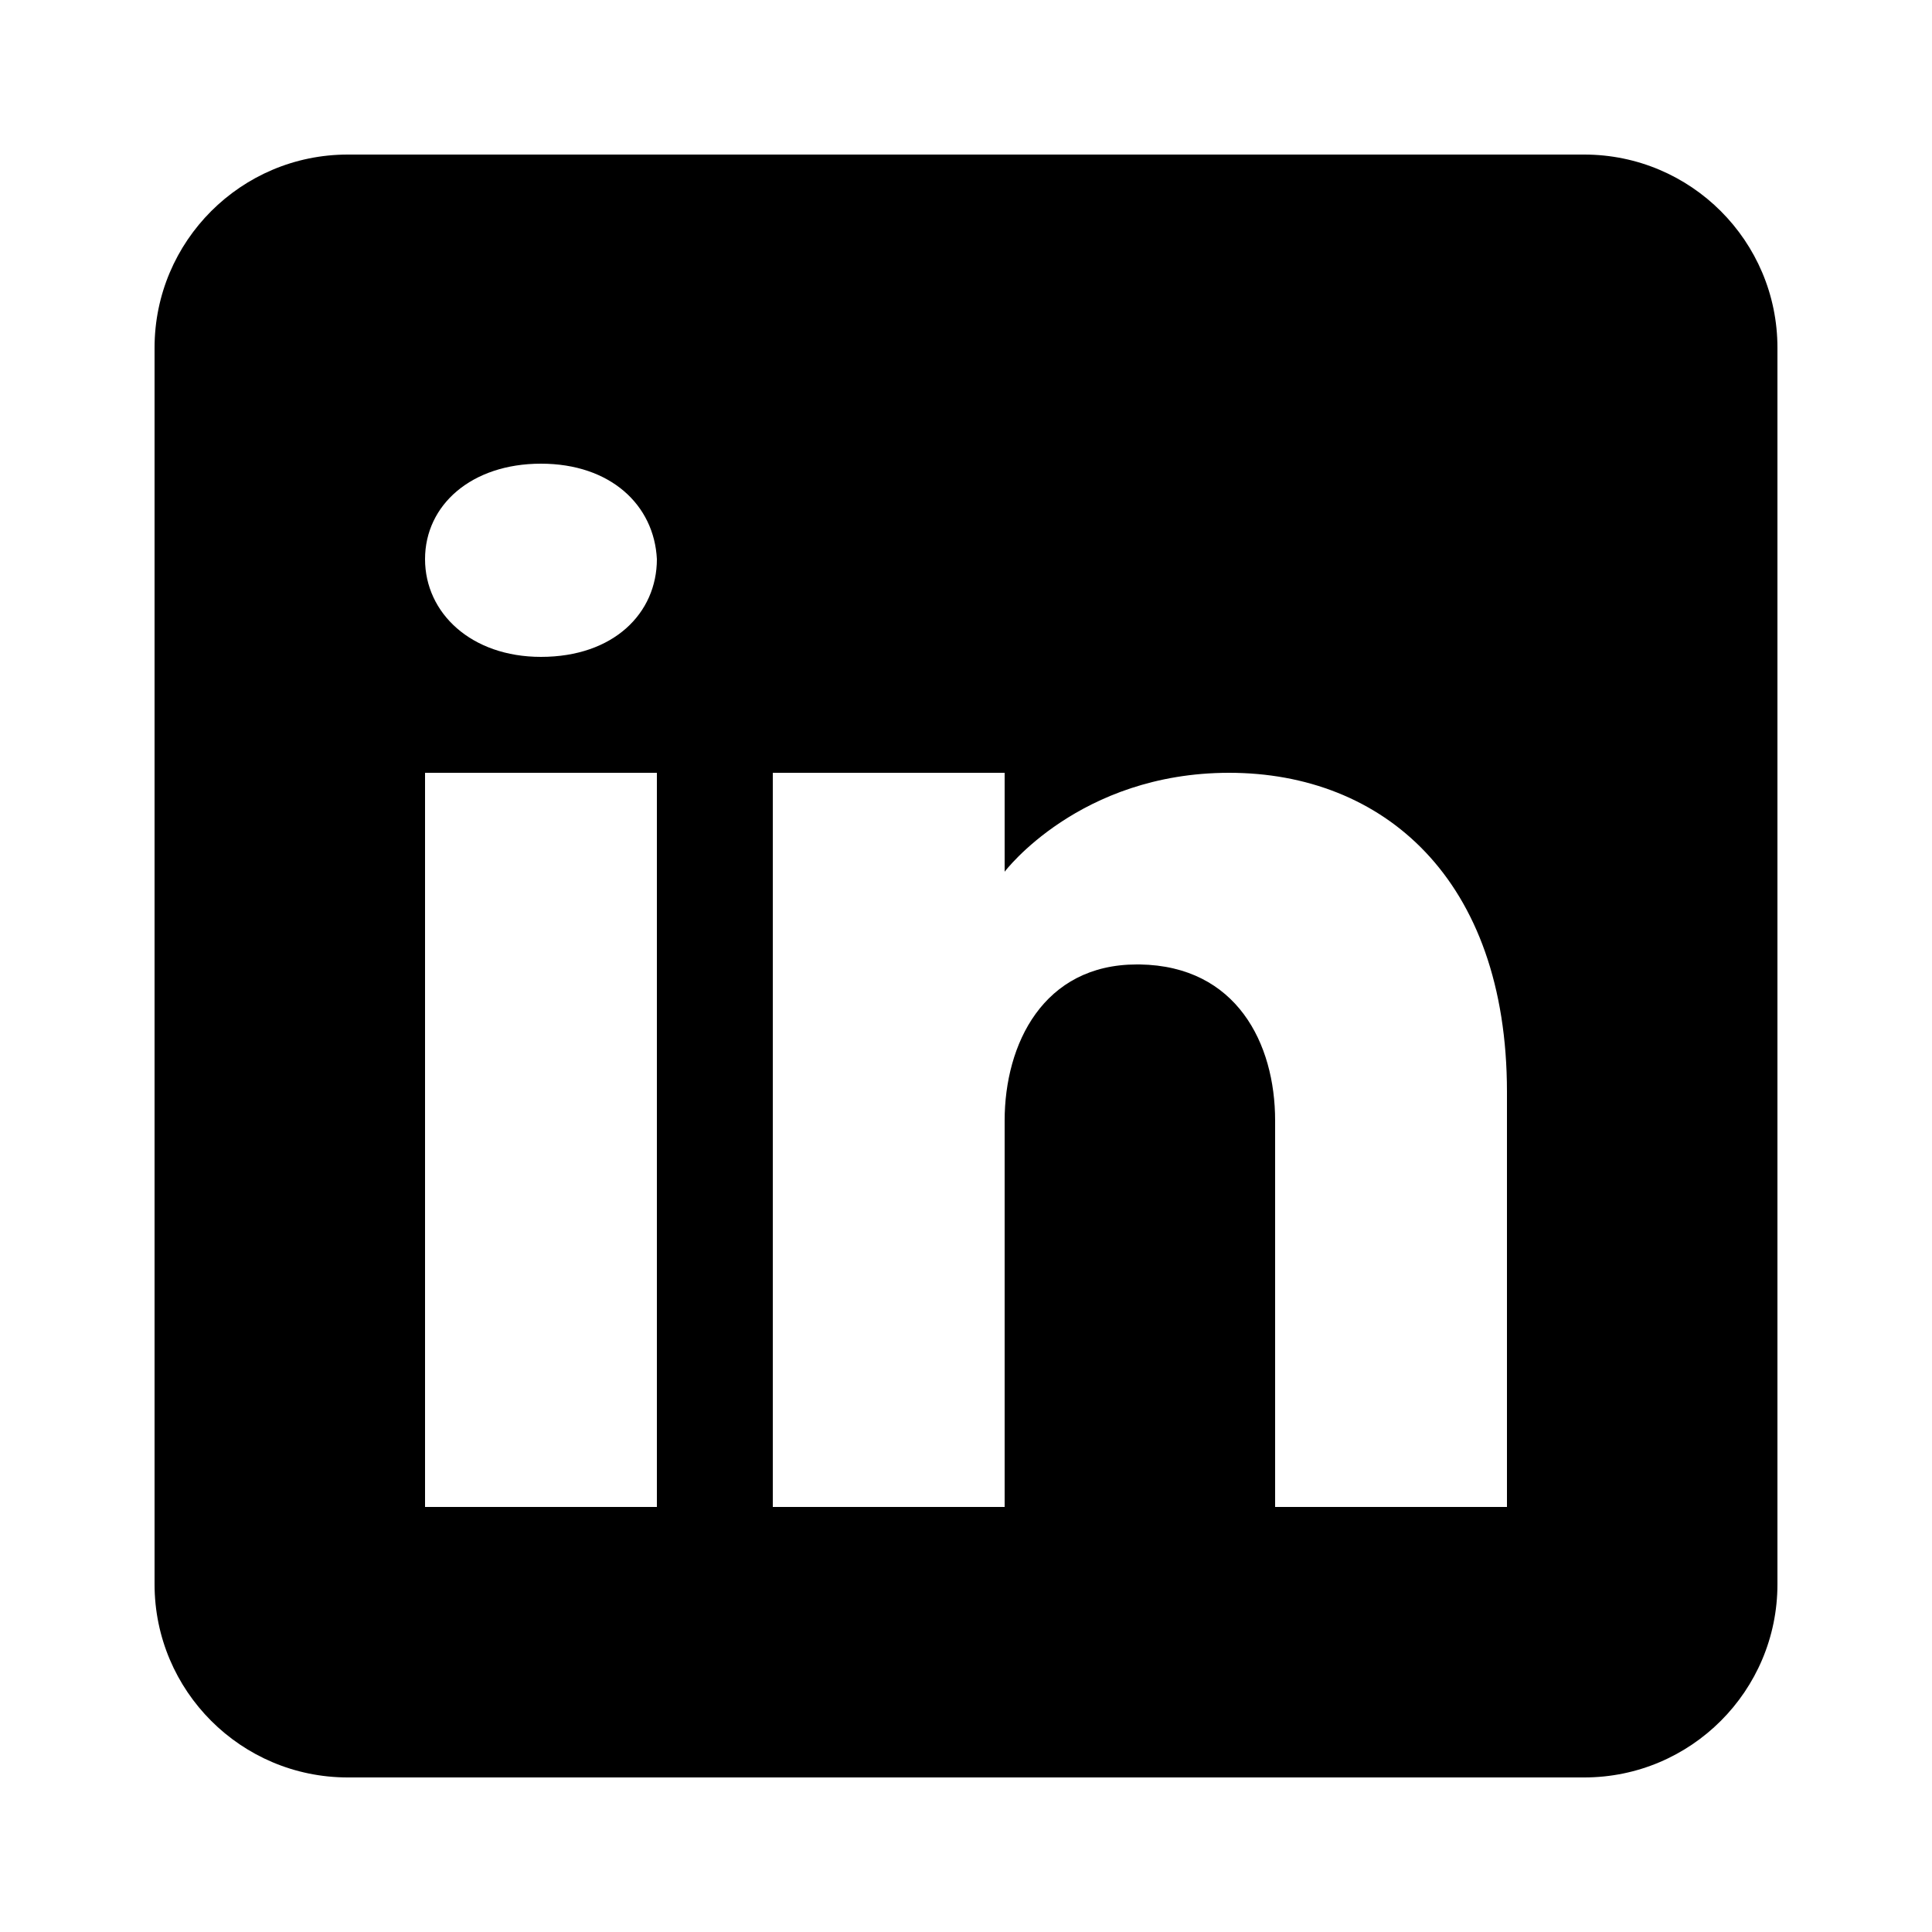
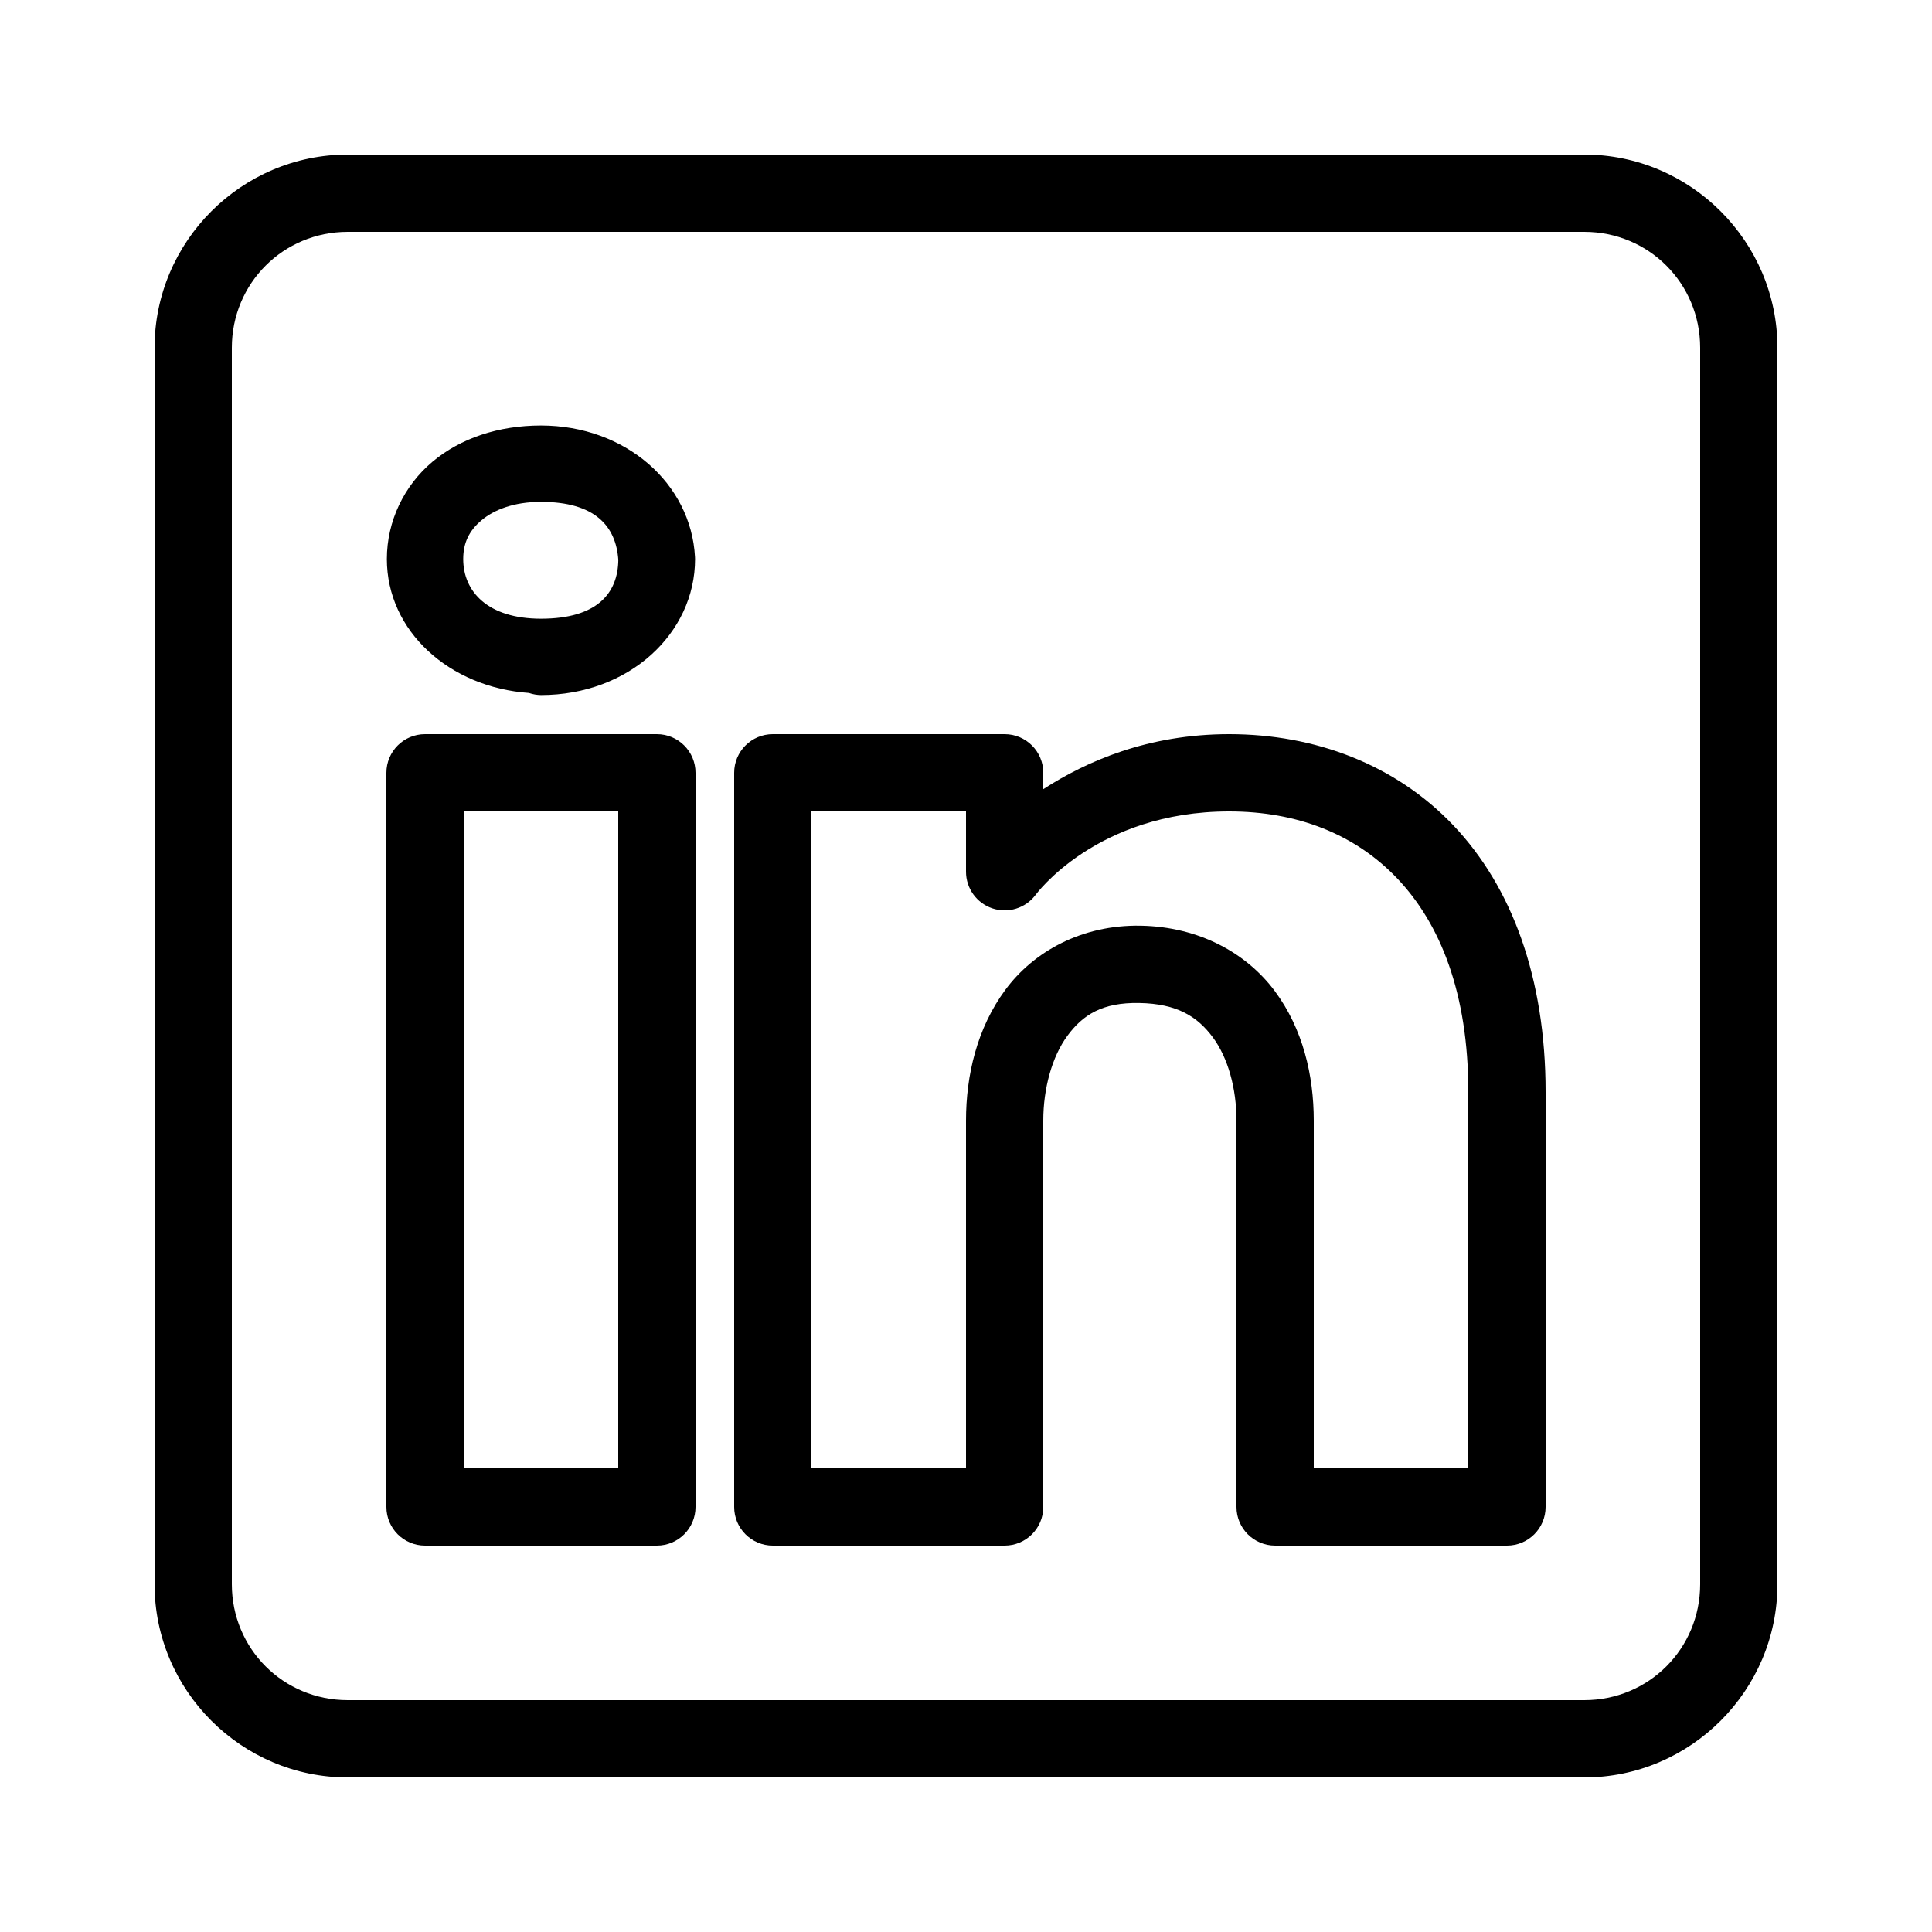
<svg xmlns="http://www.w3.org/2000/svg" viewBox="0 0 50 50" width="50px" height="50px">
-   <path d="M41,4H9C6.24,4,4,6.24,4,9v32c0,2.76,2.24,5,5,5h32c2.76,0,5-2.24,5-5V9C46,6.24,43.76,4,41,4z M17,20v19h-6V20H17z M11,14.47c0-1.4,1.2-2.47,3-2.47s2.93,1.07,3,2.47c0,1.4-1.12,2.53-3,2.53C12.2,17,11,15.87,11,14.47z M39,39h-6c0,0,0-9.26,0-10 c0-2-1-4-3.5-4.04h-0.08C27,24.96,26,27.02,26,29c0,0.91,0,10,0,10h-6V20h6v2.56c0,0,1.93-2.56,5.81-2.56 c3.97,0,7.19,2.73,7.19,8.26V39z" />
+   <path d="M 9 4 C 6.25 4 4 6.25 4 9 L 4 41 C 4 43.75 6.25 46 9 46 L 41 46 C 43.75 46 46 43.75 46 41 L 46 9 C 46 6.25 43.75 4 41 4 L 9 4 z M 9 6 L 41 6 C 42.668 6 44 7.332 44 9 L 44 41 C 44 42.668 42.668 44 41 44 L 9 44 C 7.332 44 6 42.668 6 41 L 6 9 C 6 7.332 7.332 6 9 6 z M 14 11.012 C 12.905 11.012 11.919 11.339 11.189 11.953 C 10.46 12.567 10.012 13.485 10.012 14.467 C 10.012 16.334 11.631 17.79 13.691 17.934 A 0.988 0.988 0 0 0 13.695 17.936 A 0.988 0.988 0 0 0 14 17.988 C 16.273 17.988 17.988 16.396 17.988 14.467 A 0.988 0.988 0 0 0 17.986 14.414 C 17.885 12.514 16.19 11.012 14 11.012 z M 14 12.988 C 15.392 12.988 15.942 13.61 16.002 14.492 C 15.99 15.348 15.46 16.012 14 16.012 C 12.615 16.012 11.988 15.302 11.988 14.467 C 11.988 14.049 12.141 13.734 12.461 13.465 C 12.781 13.195 13.295 12.988 14 12.988 z M 11 19 A 1 1 0 0 0 10 20 L 10 39 A 1 1 0 0 0 11 40 L 17 40 A 1 1 0 0 0 18 39 L 18 33.135 L 18 20 A 1 1 0 0 0 17 19 L 11 19 z M 20 19 A 1 1 0 0 0 19 20 L 19 39 A 1 1 0 0 0 20 40 L 26 40 A 1 1 0 0 0 27 39 L 27 29 C 27 28.17 27.226 27.345 27.625 26.805 C 28.024 26.264 28.526 25.94 29.482 25.957 C 30.468 25.974 30.99 26.312 31.385 26.842 C 31.78 27.372 32 28.167 32 29 L 32 39 A 1 1 0 0 0 33 40 L 39 40 A 1 1 0 0 0 40 39 L 40 28.262 C 40 25.3 39.123 22.954 37.619 21.367 C 36.115 19.78 34.024 19 31.812 19 C 29.71 19 28.111 19.705 27 20.424 L 27 20 A 1 1 0 0 0 26 19 L 20 19 z M 12 21 L 16 21 L 16 33.135 L 16 38 L 12 38 L 12 21 z M 21 21 L 25 21 L 25 22.561 A 1 1 0 0 0 26.799 23.162 C 26.799 23.162 28.369 21 31.812 21 C 33.566 21 35.069 21.583 36.168 22.742 C 37.267 23.902 38 25.688 38 28.262 L 38 38 L 34 38 L 34 29 C 34 27.833 33.72 26.627 32.99 25.646 C 32.26 24.666 31.032 23.983 29.518 23.957 C 27.996 23.93 26.748 24.627 26.016 25.619 C 25.284 26.611 25 27.83 25 29 L 25 38 L 21 38 L 21 21 z" />
</svg>
